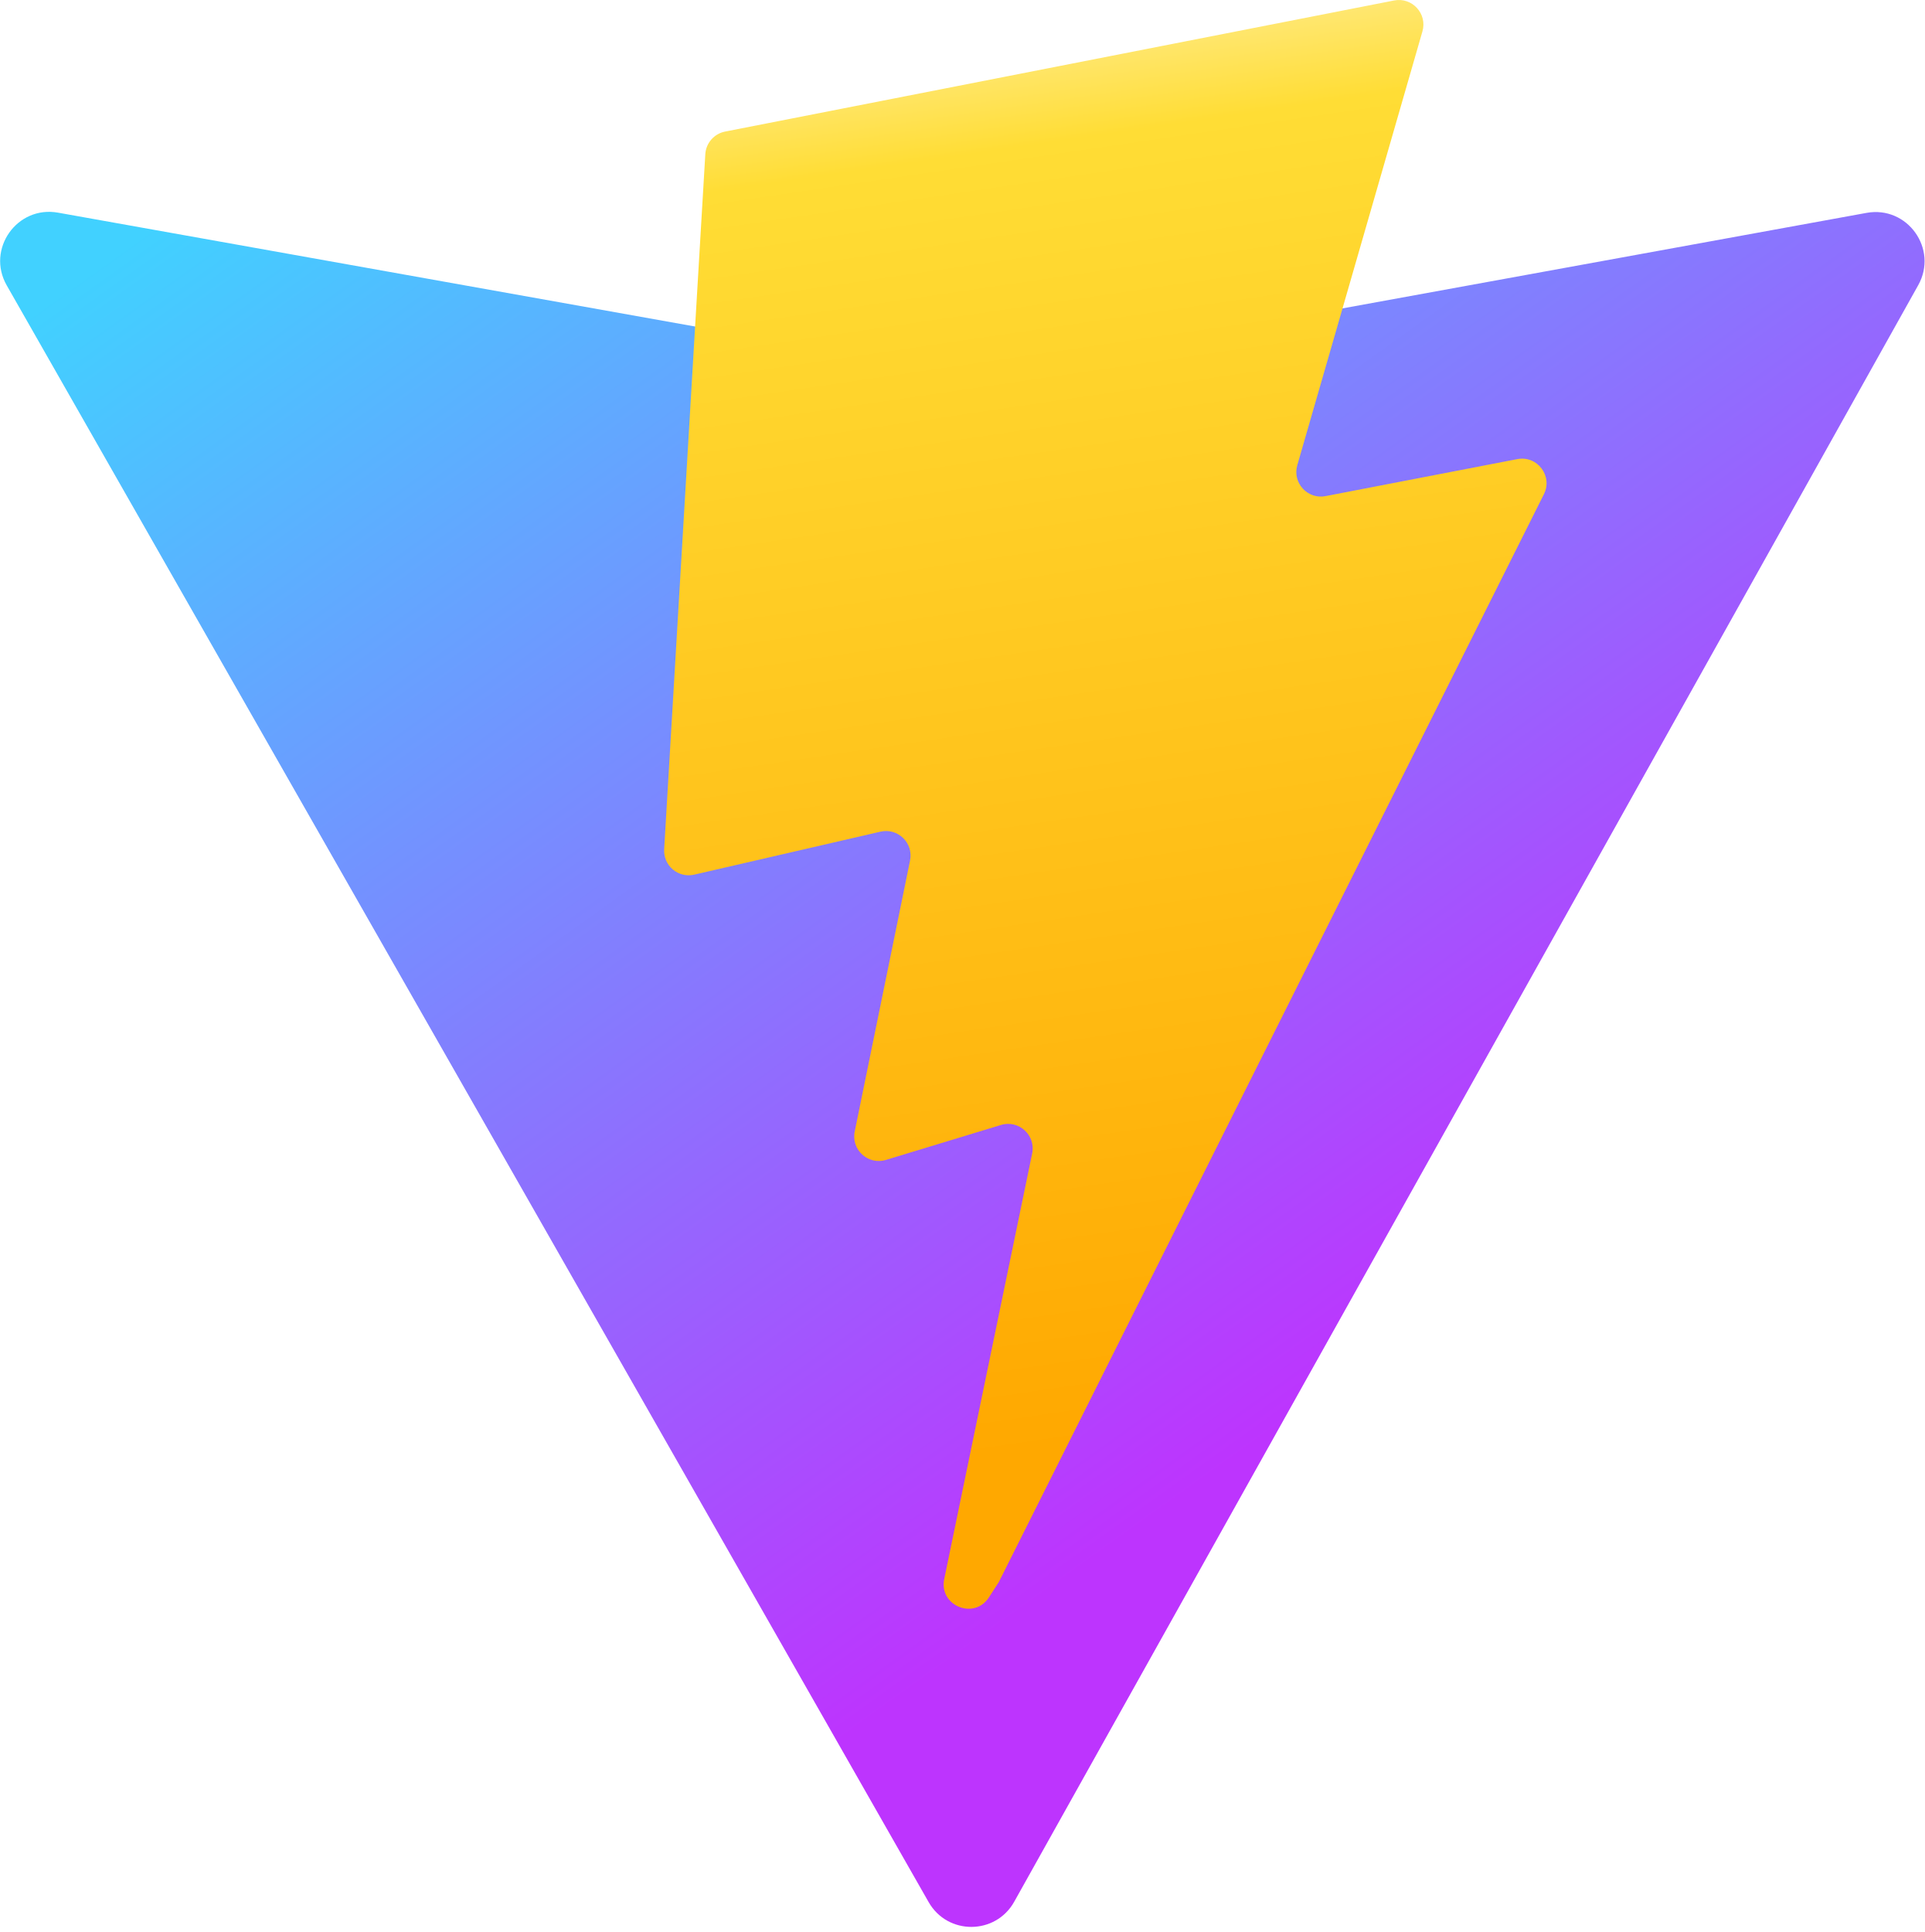
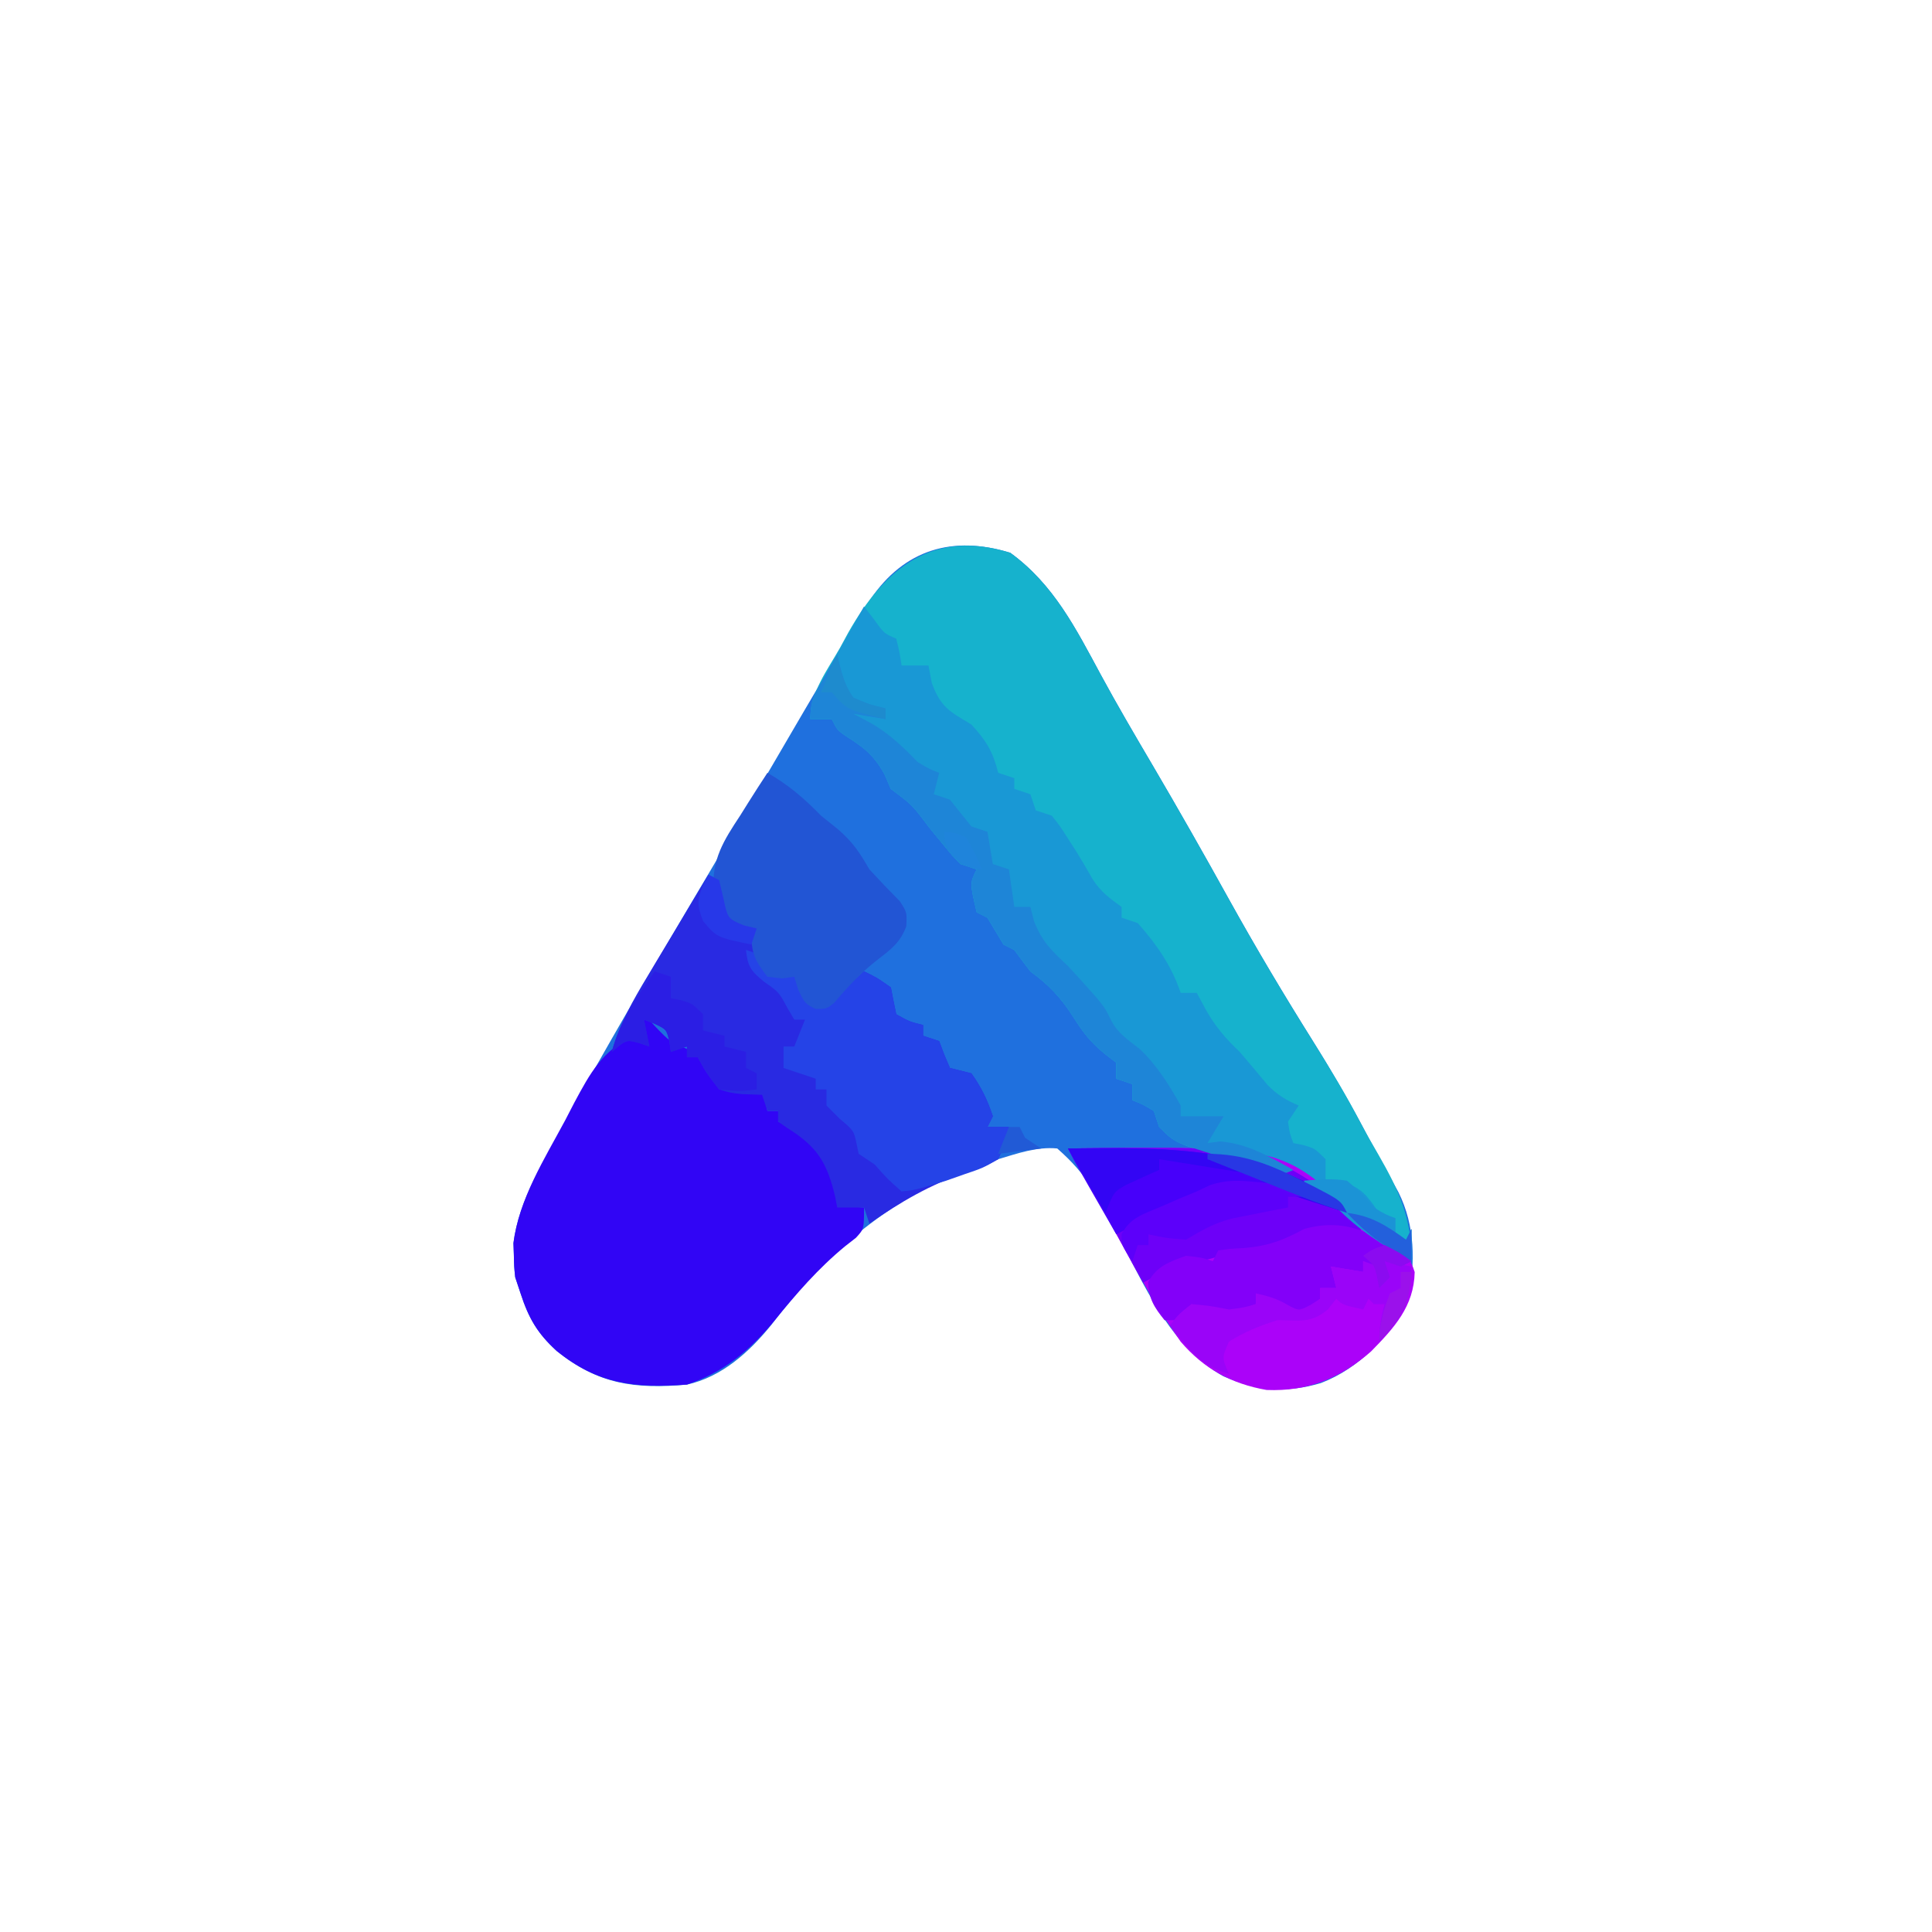
- <svg xmlns="http://www.w3.org/2000/svg" aria-hidden="true" role="img" class="iconify iconify--logos" width="31.88" height="32" preserveAspectRatio="xMidYMid meet" viewBox="0 0 256 257">
-   <defs>
-     <linearGradient id="IconifyId1813088fe1fbc01fb466" x1="-.828%" x2="57.636%" y1="7.652%" y2="78.411%">
-       <stop offset="0%" stop-color="#41D1FF" />
-       <stop offset="100%" stop-color="#BD34FE" />
-     </linearGradient>
-     <linearGradient id="IconifyId1813088fe1fbc01fb467" x1="43.376%" x2="50.316%" y1="2.242%" y2="89.03%">
-       <stop offset="0%" stop-color="#FFEA83" />
-       <stop offset="8.333%" stop-color="#FFDD35" />
-       <stop offset="100%" stop-color="#FFA800" />
-     </linearGradient>
-   </defs>
-   <path fill="url(#IconifyId1813088fe1fbc01fb466)" d="M255.153 37.938L134.897 252.976c-2.483 4.44-8.862 4.466-11.382.048L.875 37.958c-2.746-4.814 1.371-10.646 6.827-9.67l120.385 21.517a6.537 6.537 0 0 0 2.322-.004l117.867-21.483c5.438-.991 9.574 4.796 6.877 9.62Z" />
-   <path fill="url(#IconifyId1813088fe1fbc01fb467)" d="M185.432.063L96.44 17.501a3.268 3.268 0 0 0-2.634 3.014l-5.474 92.456a3.268 3.268 0 0 0 3.997 3.378l24.777-5.718c2.318-.535 4.413 1.507 3.936 3.838l-7.361 36.047c-.495 2.426 1.782 4.5 4.151 3.78l15.304-4.649c2.372-.72 4.652 1.36 4.15 3.788l-11.698 56.621c-.732 3.542 3.979 5.473 5.943 2.437l1.313-2.028l72.516-144.72c1.215-2.423-.88-5.186-3.54-4.672l-25.505 4.922c-2.396.462-4.435-1.77-3.759-4.114l16.646-57.705c.677-2.35-1.37-4.583-3.769-4.113Z" />
+ <svg xmlns="http://www.w3.org/2000/svg" version="1.1" width="360" height="360">
+   <path d="M0 0 C8.115 5.902 12.23 14.138 16.895 22.777 C19.966 28.45 23.228 34.004 26.5 39.562 C31.385 47.877 36.14 56.252 40.812 64.688 C45.769 73.624 50.977 82.357 56.405 91.014 C60.09 96.898 63.529 102.849 66.75 109 C67.676 110.684 67.676 110.684 68.621 112.402 C68.944 112.99 69.266 113.577 69.598 114.182 C70.508 115.839 71.42 117.496 72.332 119.152 C75.501 125.517 75.434 132.2 74.188 139.125 C70.781 145.938 65.072 151.967 57.879 154.715 C51.445 156.634 45.826 156.099 39.688 153.438 C30.404 148.197 25.925 138.399 21.125 129.312 C20.159 127.489 19.191 125.667 18.211 123.85 C17.326 122.211 16.454 120.565 15.583 118.919 C13.613 115.782 11.533 113.44 8.75 111 C4.929 110.645 1.405 111.915 -2.25 113 C-3.266 113.302 -4.282 113.603 -5.328 113.914 C-21.751 119.537 -34.217 130.256 -44.57 143.926 C-48.643 148.955 -53.78 153.588 -60.25 155 C-69.933 155.883 -76.814 154.935 -84.5 148.75 C-88.132 145.434 -89.73 142.649 -91.25 138 C-91.58 137.01 -91.91 136.02 -92.25 135 C-92.453 133.02 -92.453 133.02 -92.5 130.812 C-92.526 130.097 -92.552 129.382 -92.578 128.645 C-91.606 120.81 -87.173 113.803 -83.438 107 C-82.867 105.955 -82.297 104.909 -81.709 103.833 C-75.446 92.424 -68.875 81.2 -62.25 70 C-61.191 68.207 -60.133 66.414 -59.074 64.621 C-57.506 61.967 -55.938 59.313 -54.366 56.66 C-51.209 51.326 -48.066 45.984 -44.938 40.633 C-44.565 39.996 -44.192 39.359 -43.809 38.703 C-41.983 35.581 -40.158 32.459 -38.337 29.335 C-36.32 25.883 -34.289 22.439 -32.25 19 C-31.896 18.403 -31.542 17.806 -31.177 17.191 C-30.117 15.411 -29.048 13.636 -27.977 11.863 C-27.04 10.307 -27.04 10.307 -26.084 8.72 C-19.776 -0.634 -10.715 -3.297 0 0 Z " fill="#1F70DE" transform="translate(188.25,103)" />
+   <path d="M0 0 C8.115 5.902 12.23 14.138 16.895 22.777 C19.966 28.45 23.228 34.004 26.5 39.562 C31.385 47.877 36.14 56.252 40.812 64.688 C45.769 73.624 50.977 82.357 56.405 91.014 C59.578 96.081 62.644 101.16 65.41 106.465 C66.433 108.4 67.514 110.304 68.621 112.191 C72.461 118.86 74.873 124.226 74.75 132 C69.609 129.177 64.921 126.395 60.938 122 C55.288 116.834 47.955 115.038 40.75 113 C30.766 110.016 30.766 110.016 27.75 107 C27.42 106.01 27.09 105.02 26.75 104 C24.75 102.791 24.75 102.791 22.75 102 C22.75 101.01 22.75 100.02 22.75 99 C21.76 98.67 20.77 98.34 19.75 98 C19.75 97.01 19.75 96.02 19.75 95 C19.049 94.464 18.348 93.927 17.625 93.375 C14.914 91.136 13.599 89.422 11.75 86.5 C9.454 82.893 7.229 80.539 3.75 78 C2.732 76.68 1.728 75.35 0.75 74 C-0.24 73.505 -0.24 73.505 -1.25 73 C-2.25 71.333 -3.25 69.667 -4.25 68 C-5.24 67.505 -5.24 67.505 -6.25 67 C-7.525 61.551 -7.525 61.551 -6.25 59 C-7.735 58.505 -7.735 58.505 -9.25 58 C-10.68 56.582 -10.68 56.582 -12.125 54.812 C-12.643 54.187 -13.161 53.562 -13.695 52.918 C-14.208 52.285 -14.721 51.652 -15.25 51 C-18.277 46.952 -18.277 46.952 -22.25 44 C-22.642 43.093 -23.034 42.185 -23.438 41.25 C-25.458 37.627 -27.301 36.246 -30.727 34.078 C-32.25 33 -32.25 33 -33.25 31 C-34.57 31 -35.89 31 -37.25 31 C-37.25 25.961 -34.193 22.055 -31.75 17.75 C-31.245 16.821 -30.739 15.891 -30.219 14.934 C-23.329 2.756 -14.457 -4.448 0 0 Z " fill="#16B2CD" transform="translate(188.25,103)" />
+   <path d="M0 0 C0.701 0.763 1.403 1.526 2.125 2.312 C4.831 5.111 4.831 5.111 8.125 6.5 C11 8 11 8 12.375 10.625 C13.729 13.151 13.729 13.151 15.957 13.543 C17.963 13.785 19.982 13.901 22 14 C22.495 15.98 22.495 15.98 23 18 C23.66 18 24.32 18 25 18 C25 18.66 25 19.32 25 20 C25.928 20.433 25.928 20.433 26.875 20.875 C29 22 29 22 31 24 C32.317 24.697 33.649 25.37 35 26 C35 27.32 35 28.64 35 30 C35.647 32.7 35.647 32.7 37 35 C39.041 35.887 39.041 35.887 41 36 C41 40 41 40 39.496 41.641 C38.817 42.172 38.137 42.703 37.438 43.25 C32.43 47.385 28.371 52.076 24.289 57.109 C19.69 62.645 14.901 66.7 8 69 C-1.711 69.682 -8.523 68.968 -16.25 62.75 C-19.882 59.434 -21.48 56.649 -23 52 C-23.495 50.515 -23.495 50.515 -24 49 C-24.203 47.02 -24.203 47.02 -24.25 44.812 C-24.276 44.097 -24.302 43.382 -24.328 42.645 C-23.309 34.431 -18.531 26.922 -14.688 19.75 C-14.131 18.675 -13.575 17.6 -13.002 16.492 C-10.002 10.891 -7.796 6.841 -2 4 C-1.34 4.33 -0.68 4.66 0 5 C-0.186 4.361 -0.371 3.721 -0.562 3.062 C-0.707 2.382 -0.851 1.701 -1 1 C-0.67 0.67 -0.34 0.34 0 0 Z " fill="#3105F5" transform="translate(120,189)" />
+   <path d="M0 0 C0.619 0.804 1.238 1.609 1.875 2.438 C3.742 5.039 3.742 5.039 6 6 C6.625 8.562 6.625 8.562 7 11 C8.65 11 10.3 11 12 11 C12.206 12.072 12.412 13.145 12.625 14.25 C14.296 18.807 15.927 19.556 20 22 C22.791 25.017 24.023 27.092 25 31 C25.99 31.33 26.98 31.66 28 32 C28 32.66 28 33.32 28 34 C28.99 34.33 29.98 34.66 31 35 C31.33 35.99 31.66 36.98 32 38 C32.99 38.33 33.98 38.66 35 39 C36.5 40.891 36.5 40.891 38 43.25 C38.785 44.468 38.785 44.468 39.586 45.711 C40.636 47.41 41.642 49.136 42.625 50.875 C44.134 53.207 45.772 54.386 48 56 C48 56.66 48 57.32 48 58 C48.99 58.33 49.98 58.66 51 59 C54.494 62.93 57.332 66.997 59 72 C59.99 72 60.98 72 62 72 C62.578 73.073 63.155 74.145 63.75 75.25 C65.52 78.341 67.397 80.546 70 83 C71.756 85.052 73.494 87.117 75.219 89.195 C77.042 91.042 78.627 91.991 81 93 C80.34 93.99 79.68 94.98 79 96 C79.308 98.153 79.308 98.153 80 100 C80.619 100.124 81.237 100.248 81.875 100.375 C84 101 84 101 86 103 C86 104.32 86 105.64 86 107 C87.361 107.093 87.361 107.093 88.75 107.188 C92.779 108.195 93.619 109.716 96 113 C97.485 113.495 97.485 113.495 99 114 C99 115.32 99 116.64 99 118 C99.66 118 100.32 118 101 118 C101.33 117.34 101.66 116.68 102 116 C102 117.98 102 119.96 102 122 C96.859 119.177 92.171 116.395 88.188 112 C82.538 106.834 75.205 105.038 68 103 C58.016 100.016 58.016 100.016 55 97 C54.67 96.01 54.34 95.02 54 94 C52 92.791 52 92.791 50 92 C50 91.01 50 90.02 50 89 C49.01 88.67 48.02 88.34 47 88 C47 87.01 47 86.02 47 85 C46.299 84.464 45.597 83.927 44.875 83.375 C42.164 81.136 40.849 79.422 39 76.5 C36.704 72.893 34.479 70.539 31 68 C29.982 66.68 28.978 65.35 28 64 C27.01 63.505 27.01 63.505 26 63 C25 61.333 24 59.667 23 58 C22.01 57.505 22.01 57.505 21 57 C19.725 51.551 19.725 51.551 21 49 C19.515 48.505 19.515 48.505 18 48 C16.57 46.582 16.57 46.582 15.125 44.812 C14.607 44.187 14.089 43.562 13.555 42.918 C13.042 42.285 12.529 41.652 12 41 C8.973 36.952 8.973 36.952 5 34 C4.608 33.093 4.216 32.185 3.812 31.25 C1.792 27.627 -0.051 26.246 -3.477 24.078 C-5 23 -5 23 -6 21 C-7.32 21 -8.64 21 -10 21 C-10 17.689 -9.415 16.594 -7.812 13.77 C-7.361 12.967 -6.91 12.165 -6.445 11.338 C-5.968 10.505 -5.491 9.671 -5 8.812 C-4.523 7.968 -4.046 7.123 -3.555 6.252 C-2.375 4.165 -1.19 2.081 0 0 Z " fill="#1998D5" transform="translate(161,113)" />
+   <path d="M0 0 C0.66 0.33 1.32 0.66 2 1 C2.268 2.134 2.536 3.269 2.812 4.438 C3.204 5.613 3.596 6.789 4 8 C5.644 8.722 7.311 9.394 9 10 C9.75 12.375 9.75 12.375 10 15 C10.325 16.335 10.655 17.67 11 19 C11.763 18.897 12.526 18.794 13.312 18.688 C14.199 18.791 15.086 18.894 16 19 C17.812 21.5 17.812 21.5 19 24 C23.379 23.495 25.817 20.822 29 18 C31.438 19.188 31.438 19.188 34 21 C34.248 22.268 34.248 22.268 34.5 23.562 C34.748 24.769 34.748 24.769 35 26 C37.476 27.375 37.476 27.375 40 28 C40 28.66 40 29.32 40 30 C40.99 30.33 41.98 30.66 43 31 C43.309 31.825 43.619 32.65 43.938 33.5 C44.288 34.325 44.639 35.15 45 36 C46.331 36.343 47.664 36.676 49 37 C50.873 39.636 51.977 41.93 53 45 C52.505 45.99 52.505 45.99 52 47 C53.32 47 54.64 47 56 47 C55.371 49.848 55.371 49.848 54 53 C51.348 54.434 51.348 54.434 48.062 55.438 C41.325 57.733 35.824 60.95 30 65 C29.67 64.01 29.34 63.02 29 62 C27.35 62 25.7 62 24 62 C23.876 61.348 23.753 60.695 23.625 60.023 C22.11 53.603 20.274 50.646 14.645 47.156 C14.102 46.775 13.559 46.393 13 46 C13 45.34 13 44.68 13 44 C12.34 44 11.68 44 11 44 C10.67 43.01 10.34 42.02 10 41 C8.762 40.959 7.525 40.917 6.25 40.875 C4.039 40.621 4.039 40.621 2 40 C-0.375 36.938 -0.375 36.938 -2 34 C-2.66 34 -3.32 34 -4 34 C-4 33.34 -4 32.68 -4 32 C-5.485 32.495 -5.485 32.495 -7 33 C-7.082 32.381 -7.165 31.762 -7.25 31.125 C-7.813 28.816 -7.813 28.816 -10.062 27.75 C-10.702 27.503 -11.341 27.255 -12 27 C-11.67 28.65 -11.34 30.3 -11 32 C-11.897 31.691 -11.897 31.691 -12.812 31.375 C-15.285 30.693 -15.285 30.693 -18 33 C-16.504 27.712 -14.071 23.409 -11.25 18.75 C-10.805 18.004 -10.36 17.259 -9.901 16.49 C-8.606 14.324 -7.303 12.162 -6 10 C-5.014 8.351 -5.014 8.351 -4.008 6.668 C-2.677 4.442 -1.341 2.219 0 0 Z " fill="#292AE2" transform="translate(132,163)" />
+   <path d="M0 0 C39.751 -0.465 39.751 -0.465 53.688 12.5 C54.451 13.325 55.214 14.15 56 15 C57.457 15.919 58.915 16.835 60.375 17.75 C62.622 19.428 63.799 20.326 64.605 23.031 C64.482 29.421 60.774 33.444 56.465 37.828 C50.767 42.848 44.664 45.313 37 45 C30.444 43.854 25.325 41.046 21 36 C15.015 27.475 10.204 18.091 5.199 8.969 C3.532 5.937 1.809 2.95 0 0 Z " fill="#AB02F9" transform="translate(199,214)" />
+   <path d="M0 0 C0.99 0.33 1.98 0.66 3 1 C3.688 3.062 3.688 3.062 4 5 C4.763 4.897 5.526 4.794 6.312 4.688 C7.199 4.791 8.086 4.894 9 5 C10.812 7.5 10.812 7.5 12 10 C16.379 9.495 18.817 6.822 22 4 C24.438 5.188 24.438 5.188 27 7 C27.247 8.268 27.247 8.268 27.5 9.562 C27.747 10.769 27.747 10.769 28 12 C30.476 13.375 30.476 13.375 33 14 C33 14.66 33 15.32 33 16 C33.99 16.33 34.98 16.66 36 17 C36.309 17.825 36.619 18.65 36.938 19.5 C37.288 20.325 37.639 21.15 38 22 C39.331 22.343 40.664 22.676 42 23 C43.873 25.636 44.977 27.93 46 31 C45.67 31.66 45.34 32.32 45 33 C46.32 33 47.64 33 49 33 C48.395 35.824 48.395 35.824 47 39 C44.137 40.645 44.137 40.645 40.688 41.812 C39.557 42.211 38.426 42.609 37.262 43.02 C31.475 44.759 31.475 44.759 29 45 C26.375 42.688 26.375 42.688 24 40 C23.01 39.34 22.02 38.68 21 38 C20.876 37.402 20.753 36.804 20.625 36.188 C20.102 33.687 20.102 33.687 17.438 31.438 C16.633 30.633 15.829 29.829 15 29 C15 28.01 15 27.02 15 26 C14.34 26 13.68 26 13 26 C13 25.34 13 24.68 13 24 C11.02 23.34 9.04 22.68 7 22 C7 20.68 7 19.36 7 18 C7.66 18 8.32 18 9 18 C9.66 16.35 10.32 14.7 11 13 C10.34 13 9.68 13 9 13 C8.567 12.258 8.134 11.515 7.688 10.75 C6.132 7.858 6.132 7.858 3.375 5.938 C0.894 3.914 0.333 3.108 0 0 Z " fill="#2543E7" transform="translate(139,177)" />
+   <path d="M0 0 C3.963 2.281 6.802 4.724 10 8 C11.034 8.843 12.076 9.676 13.125 10.5 C15.948 12.955 17.148 14.814 19 18 C20.858 20.014 22.742 21.992 24.672 23.938 C26 26 26 26 25.875 28.594 C24.8 31.551 23.085 32.863 20.621 34.742 C17.574 37.107 14.903 39.916 12.438 42.875 C11 44 11 44 8.938 44 C7 43 7 43 5.75 40.438 C5.503 39.633 5.255 38.829 5 38 C3.855 38.155 3.855 38.155 2.688 38.312 C1.801 38.209 0.914 38.106 0 38 C-2.242 35.139 -3 33.659 -3 30 C-3.969 29.464 -4.939 28.927 -5.938 28.375 C-9.48 25.628 -9.48 25.628 -10 21.918 C-10.455 16.198 -8.131 12.587 -5.062 7.938 C-4.34 6.782 -4.34 6.782 -3.604 5.604 C-2.423 3.721 -1.222 1.856 0 0 Z " fill="#2255D4" transform="translate(143,144)" />
+   <path d="M0 0 C35.883 -0.419 35.883 -0.419 51 10 C52.803 11.964 53.798 13.597 55 16 C54.041 15.691 54.041 15.691 53.062 15.375 C47.598 14.706 42.559 15.961 38 19 C35.625 19.379 35.625 19.379 33 19.562 C30.047 19.778 27.832 20.056 25 21 C24.237 21.124 23.474 21.247 22.688 21.375 C19.493 22.118 16.907 23.501 14 25 C13.682 24.42 13.365 23.841 13.038 23.243 C11.589 20.599 10.138 17.956 8.688 15.312 C8.188 14.4 7.688 13.488 7.174 12.549 C6.687 11.663 6.201 10.776 5.699 9.863 C5.254 9.052 4.809 8.24 4.35 7.404 C2.947 4.906 1.485 2.45 0 0 Z " fill="#6D00F8" transform="translate(199,214)" />
+   <path d="M0 0 C0.151 0.616 0.302 1.232 0.457 1.867 C1.069 4.272 1.569 5.955 3 8 C6.042 9.292 6.042 9.292 9 10 C9 10.66 9 11.32 9 12 C6.03 11.505 6.03 11.505 3 11 C4.052 11.557 5.104 12.114 6.188 12.688 C9.687 14.67 12.192 17.116 15 20 C17.166 21.295 17.166 21.295 19 22 C18.67 23.32 18.34 24.64 18 26 C18.99 26.33 19.98 26.66 21 27 C22.333 28.667 23.667 30.333 25 32 C25.99 32.33 26.98 32.66 28 33 C28.495 35.97 28.495 35.97 29 39 C29.99 39.33 30.98 39.66 32 40 C32.495 43.465 32.495 43.465 33 47 C33.99 47 34.98 47 36 47 C36.227 47.887 36.454 48.774 36.688 49.688 C38.219 53.552 39.97 55.172 43 58 C44.245 59.339 45.474 60.695 46.688 62.062 C47.269 62.713 47.85 63.364 48.449 64.035 C50 66 50 66 51.035 68.109 C52.29 70.568 54.204 71.757 56.336 73.438 C59.525 76.432 61.888 80.188 64 84 C64 84.66 64 85.32 64 86 C66.64 86 69.28 86 72 86 C71.01 87.65 70.02 89.3 69 91 C69.784 90.897 70.567 90.794 71.375 90.688 C76.566 91.135 80.491 93.505 85 96 C82.296 97.352 81.282 96.658 78.438 95.75 C77.547 95.466 76.656 95.183 75.738 94.891 C74.835 94.597 73.931 94.303 73 94 C72.169 93.747 71.337 93.495 70.48 93.234 C62.858 90.858 62.858 90.858 60 88 C59.67 87.01 59.34 86.02 59 85 C57 83.791 57 83.791 55 83 C55 82.01 55 81.02 55 80 C54.01 79.67 53.02 79.34 52 79 C52 78.01 52 77.02 52 76 C51.299 75.464 50.597 74.927 49.875 74.375 C47.164 72.136 45.849 70.422 44 67.5 C41.704 63.893 39.479 61.539 36 59 C34.982 57.68 33.978 56.35 33 55 C32.01 54.505 32.01 54.505 31 54 C30 52.333 29 50.667 28 49 C27.01 48.505 27.01 48.505 26 48 C24.725 42.551 24.725 42.551 26 40 C24.515 39.505 24.515 39.505 23 39 C21.57 37.582 21.57 37.582 20.125 35.812 C19.607 35.187 19.089 34.562 18.555 33.918 C18.042 33.285 17.529 32.652 17 32 C13.973 27.952 13.973 27.952 10 25 C9.608 24.093 9.216 23.185 8.812 22.25 C6.792 18.627 4.949 17.246 1.523 15.078 C0 14 0 14 -1 12 C-2.32 12 -3.64 12 -5 12 C-5 8.556 -4.204 7.252 -2.5 4.312 C-2.036 3.504 -1.572 2.696 -1.094 1.863 C-0.733 1.248 -0.372 0.634 0 0 Z " fill="#1E85D7" transform="translate(156,122)" />
+   <path d="M0 0 C-0.66 0.33 -1.32 0.66 -2 1 C-2.99 0.67 -3.98 0.34 -5 0 C-4.505 1.485 -4.505 1.485 -4 3 C-4.66 3.66 -5.32 4.32 -6 5 C-6.124 4.361 -6.247 3.721 -6.375 3.062 C-6.581 2.382 -6.787 1.701 -7 1 C-7.66 0.67 -8.32 0.34 -9 0 C-9 0.66 -9 1.32 -9 2 C-10.98 1.67 -12.96 1.34 -15 1 C-14.505 2.98 -14.505 2.98 -14 5 C-14.99 5 -15.98 5 -17 5 C-17 5.66 -17 6.32 -17 7 C-18.625 8.75 -18.625 8.75 -21 10 C-24.499 9.23 -26.456 8.544 -29 6 C-29 6.66 -29 7.32 -29 8 C-32.784 9.838 -34.953 10.203 -39 9 C-39.66 8.67 -40.32 8.34 -41 8 C-41.33 8.99 -41.66 9.98 -42 11 C-43.32 11 -44.64 11 -46 11 C-47.93 8.604 -48.971 6.983 -49.062 3.875 C-47.36 0.871 -45.173 0.159 -42 -1 C-39.125 -0.688 -39.125 -0.688 -37 0 C-36.67 -0.66 -36.34 -1.32 -36 -2 C-33.926 -2.309 -33.926 -2.309 -31.312 -2.438 C-26.865 -2.785 -23.941 -3.85 -20 -6 C-11.821 -8.262 -6.285 -4.874 0 0 Z " fill="#8300F9" transform="translate(263,235)" />
+   <path d="M0 0 C18.365 -0.215 35.061 -0.385 51 10 C51.495 10.99 51.495 10.99 52 12 C49.17 11.079 46.382 10.165 43.648 8.984 C37.203 6.589 30.32 6.1 23.875 8.625 C22.236 9.386 20.611 10.179 19 11 C18.062 11.456 17.123 11.913 16.156 12.383 C13.756 13.563 11.373 14.768 9 16 C7.687 13.709 6.374 11.417 5.062 9.125 C4.503 8.149 4.503 8.149 3.932 7.152 C1.113 2.227 1.113 2.227 0 0 Z " fill="#4700FA" transform="translate(199,214)" />
+   <path d="M0 0 C3 1 3 1 4 2 C4 1.34 4 0.68 4 0 C6.475 0.495 6.475 0.495 9 1 C8.663 7.517 7.558 10.325 3 15 C3 12.379 3.313 10.491 4 8 C3.34 8 2.68 8 2 8 C1.505 7.505 1.505 7.505 1 7 C0.67 7.66 0.34 8.32 0 9 C-3.875 8.125 -3.875 8.125 -5 7 C-5.516 7.66 -6.031 8.32 -6.562 9 C-9.84 11.689 -11.809 11 -16 11 C-19.171 12.009 -22.194 13.2 -25 15 C-26.333 18 -26.333 18 -25 21 C-30.292 19.599 -32.775 16.145 -36 12 C-34.438 9.938 -34.438 9.938 -32 8 C-28.562 8.312 -28.562 8.312 -25 9 C-22.188 8.64 -22.188 8.64 -20 8 C-20 7.34 -20 6.68 -20 6 C-17.726 6.487 -16.014 6.992 -14 8.188 C-11.963 9.282 -11.963 9.282 -9.75 8.125 C-9.172 7.754 -8.595 7.383 -8 7 C-8 6.34 -8 5.68 -8 5 C-7.01 5 -6.02 5 -5 5 C-5.33 3.68 -5.66 2.36 -6 1 C-3.03 1.495 -3.03 1.495 0 2 C0 1.34 0 0.68 0 0 Z " fill="#9A04F8" transform="translate(254,235)" />
+   <path d="M0 0 C0.99 0.33 1.98 0.66 3 1 C3 2.32 3 3.64 3 5 C3.619 5.124 4.237 5.247 4.875 5.375 C7 6 7 6 9 8 C9 8.99 9 9.98 9 11 C10.32 11.33 11.64 11.66 13 12 C13 12.66 13 13.32 13 14 C14.32 14.33 15.64 14.66 17 15 C17 15.99 17 16.98 17 18 C17.66 18.33 18.32 18.66 19 19 C19 19.99 19 20.98 19 22 C15.75 22.375 15.75 22.375 12 22 C9.688 19 9.688 19 8 16 C7.34 16 6.68 16 6 16 C6 15.34 6 14.68 6 14 C5.01 14.33 4.02 14.66 3 15 C2.917 14.381 2.835 13.762 2.75 13.125 C2.187 10.816 2.187 10.816 -0.062 9.75 C-0.702 9.502 -1.341 9.255 -2 9 C-1.67 10.65 -1.34 12.3 -1 14 C-1.598 13.794 -2.196 13.588 -2.812 13.375 C-5.285 12.693 -5.285 12.693 -8 15 C-6.512 9.197 -3.409 4.824 0 0 Z " fill="#2B1EE4" transform="translate(122,181)" />
+   <path d="M0 0 C18.365 -0.215 35.061 -0.385 51 10 C51.495 10.99 51.495 10.99 52 12 C37.385 7.385 37.385 7.385 35 5 C33.664 4.706 32.316 4.463 30.965 4.246 C29.752 4.048 29.752 4.048 28.514 3.846 C27.664 3.711 26.813 3.576 25.938 3.438 C25.083 3.299 24.229 3.16 23.35 3.018 C21.234 2.675 19.117 2.337 17 2 C17 2.66 17 3.32 17 4 C16.446 4.242 15.891 4.485 15.32 4.734 C14.234 5.237 14.234 5.237 13.125 5.75 C12.406 6.075 11.686 6.4 10.945 6.734 C8.548 8.061 8.548 8.061 7 12 C3.535 6.06 3.535 6.06 0 0 Z " fill="#3305F4" transform="translate(199,214)" />
+   <path d="M0 0 C1.034 0.088 2.068 0.175 3.133 0.266 C5.875 0.75 5.875 0.75 8.875 2.75 C7.885 2.75 6.895 2.75 5.875 2.75 C5.875 3.41 5.875 4.07 5.875 4.75 C4.922 4.932 3.97 5.114 2.988 5.301 C1.734 5.552 0.48 5.804 -0.812 6.062 C-2.054 6.306 -3.295 6.55 -4.574 6.801 C-7.954 7.704 -10.166 8.967 -13.125 10.75 C-16.938 10.438 -16.938 10.438 -20.125 9.75 C-20.125 10.41 -20.125 11.07 -20.125 11.75 C-20.785 11.75 -21.445 11.75 -22.125 11.75 C-22.455 12.74 -22.785 13.73 -23.125 14.75 C-25.125 11.75 -25.125 11.75 -25.141 9.758 C-23.541 6.595 -21.069 5.993 -17.875 4.625 C-16.735 4.127 -15.596 3.63 -14.422 3.117 C-12.79 2.44 -12.79 2.44 -11.125 1.75 C-10.287 1.356 -9.449 0.961 -8.586 0.555 C-5.526 -0.446 -3.196 -0.304 0 0 Z " fill="#5C00FA" transform="translate(234.125,220.25)" />
+   <path d="M0 0 C2.86 -0.242 5.195 -0.434 8 0 C10.75 2.375 10.75 2.375 13 5 C15.166 6.295 15.166 6.295 17 7 C17 8.32 17 9.64 17 11 C17.66 11 18.32 11 19 11 C19.33 10.34 19.66 9.68 20 9 C20 10.98 20 12.96 20 15 C14.752 12.119 10.142 9.206 5.938 4.875 C4.039 3.038 2.411 2.033 0 1 C0 0.67 0 0.34 0 0 Z " fill="#1B93D6" transform="translate(243,220)" />
+   <path d="M0 0 C6.716 0 11.596 1.967 17.5 4.938 C18.219 5.298 18.937 5.658 19.678 6.029 C24.861 8.723 24.861 8.723 26 11 C20.549 9.279 15.293 7.145 10 5 C8.125 4.249 6.25 3.499 4.375 2.75 C2.917 2.167 1.458 1.583 0 1 C0 0.67 0 0.34 0 0 Z " fill="#2837E4" transform="translate(225,215)" />
+   <path d="M0 0 C0.66 0.33 1.32 0.66 2 1 C2.268 2.134 2.536 3.269 2.812 4.438 C3.609 8.173 3.609 8.173 6.625 9.438 C7.409 9.623 8.193 9.809 9 10 C8.67 10.99 8.34 11.98 8 13 C1.558 11.663 1.558 11.663 -1 8.625 C-2.088 5.769 -2.148 4.773 -1 2 C-0.67 1.34 -0.34 0.68 0 0 Z " fill="#2738E8" transform="translate(132,163)" />
+   <path d="M0 0 C0.124 0.578 0.247 1.155 0.375 1.75 C1.048 4.174 1.551 5.93 3 8 C6.042 9.292 6.042 9.292 9 10 C9 10.66 9 11.32 9 12 C1.791 10.232 1.791 10.232 -1 7 C-1.66 7 -2.32 7 -3 7 C-1.125 2.25 -1.125 2.25 0 0 Z " fill="#1E8BCE" transform="translate(156,122)" />
+   <path d="M0 0 C4.515 0.531 7.347 2.366 11 5 C11.33 4.34 11.66 3.68 12 3 C12 4.98 12 6.96 12 9 C7.19 6.453 3.676 4.01 0 0 Z " fill="#2360DC" transform="translate(251,226)" />
+   <path d="M0 0 C0.66 0 1.32 0 2 0 C1.631 6.147 0.099 8.69 -4 13 C-4 9.582 -3.241 7.17 -2 4 C-1.34 3.67 -0.68 3.34 0 3 C0 2.01 0 1.02 0 0 Z " fill="#9B11EB" transform="translate(261,237)" />
+   <path d="M0 0 C2.75 1.375 2.75 1.375 5 3 C4.01 3.495 4.01 3.495 3 4 C2.01 3.67 1.02 3.34 0 3 C0.33 3.99 0.66 4.98 1 6 C0.34 6.66 -0.32 7.32 -1 8 C-1.186 7.072 -1.186 7.072 -1.375 6.125 C-1.872 3.809 -1.872 3.809 -4 2 C-2.312 0.812 -2.312 0.812 0 0 Z " fill="#8B0BF0" transform="translate(258,232)" />
+   <path d="M0 0 C1.812 0.125 1.812 0.125 4 1 C5.75 4.062 5.75 4.062 7 7 C4.202 6.614 3.179 6.199 1.25 4.062 C0 2 0 2 0 0 Z " fill="#1F84DB" transform="translate(176,155)" />
+   <path d="M0 0 C0.66 0 1.32 0 2 0 C2.33 0.66 2.66 1.32 3 2 C3.99 2.66 4.98 3.32 6 4 C3.36 4.33 0.72 4.66 -2 5 C-1.34 3.35 -0.68 1.7 0 0 Z " fill="#215AD6" transform="translate(188,210)" />
</svg>
